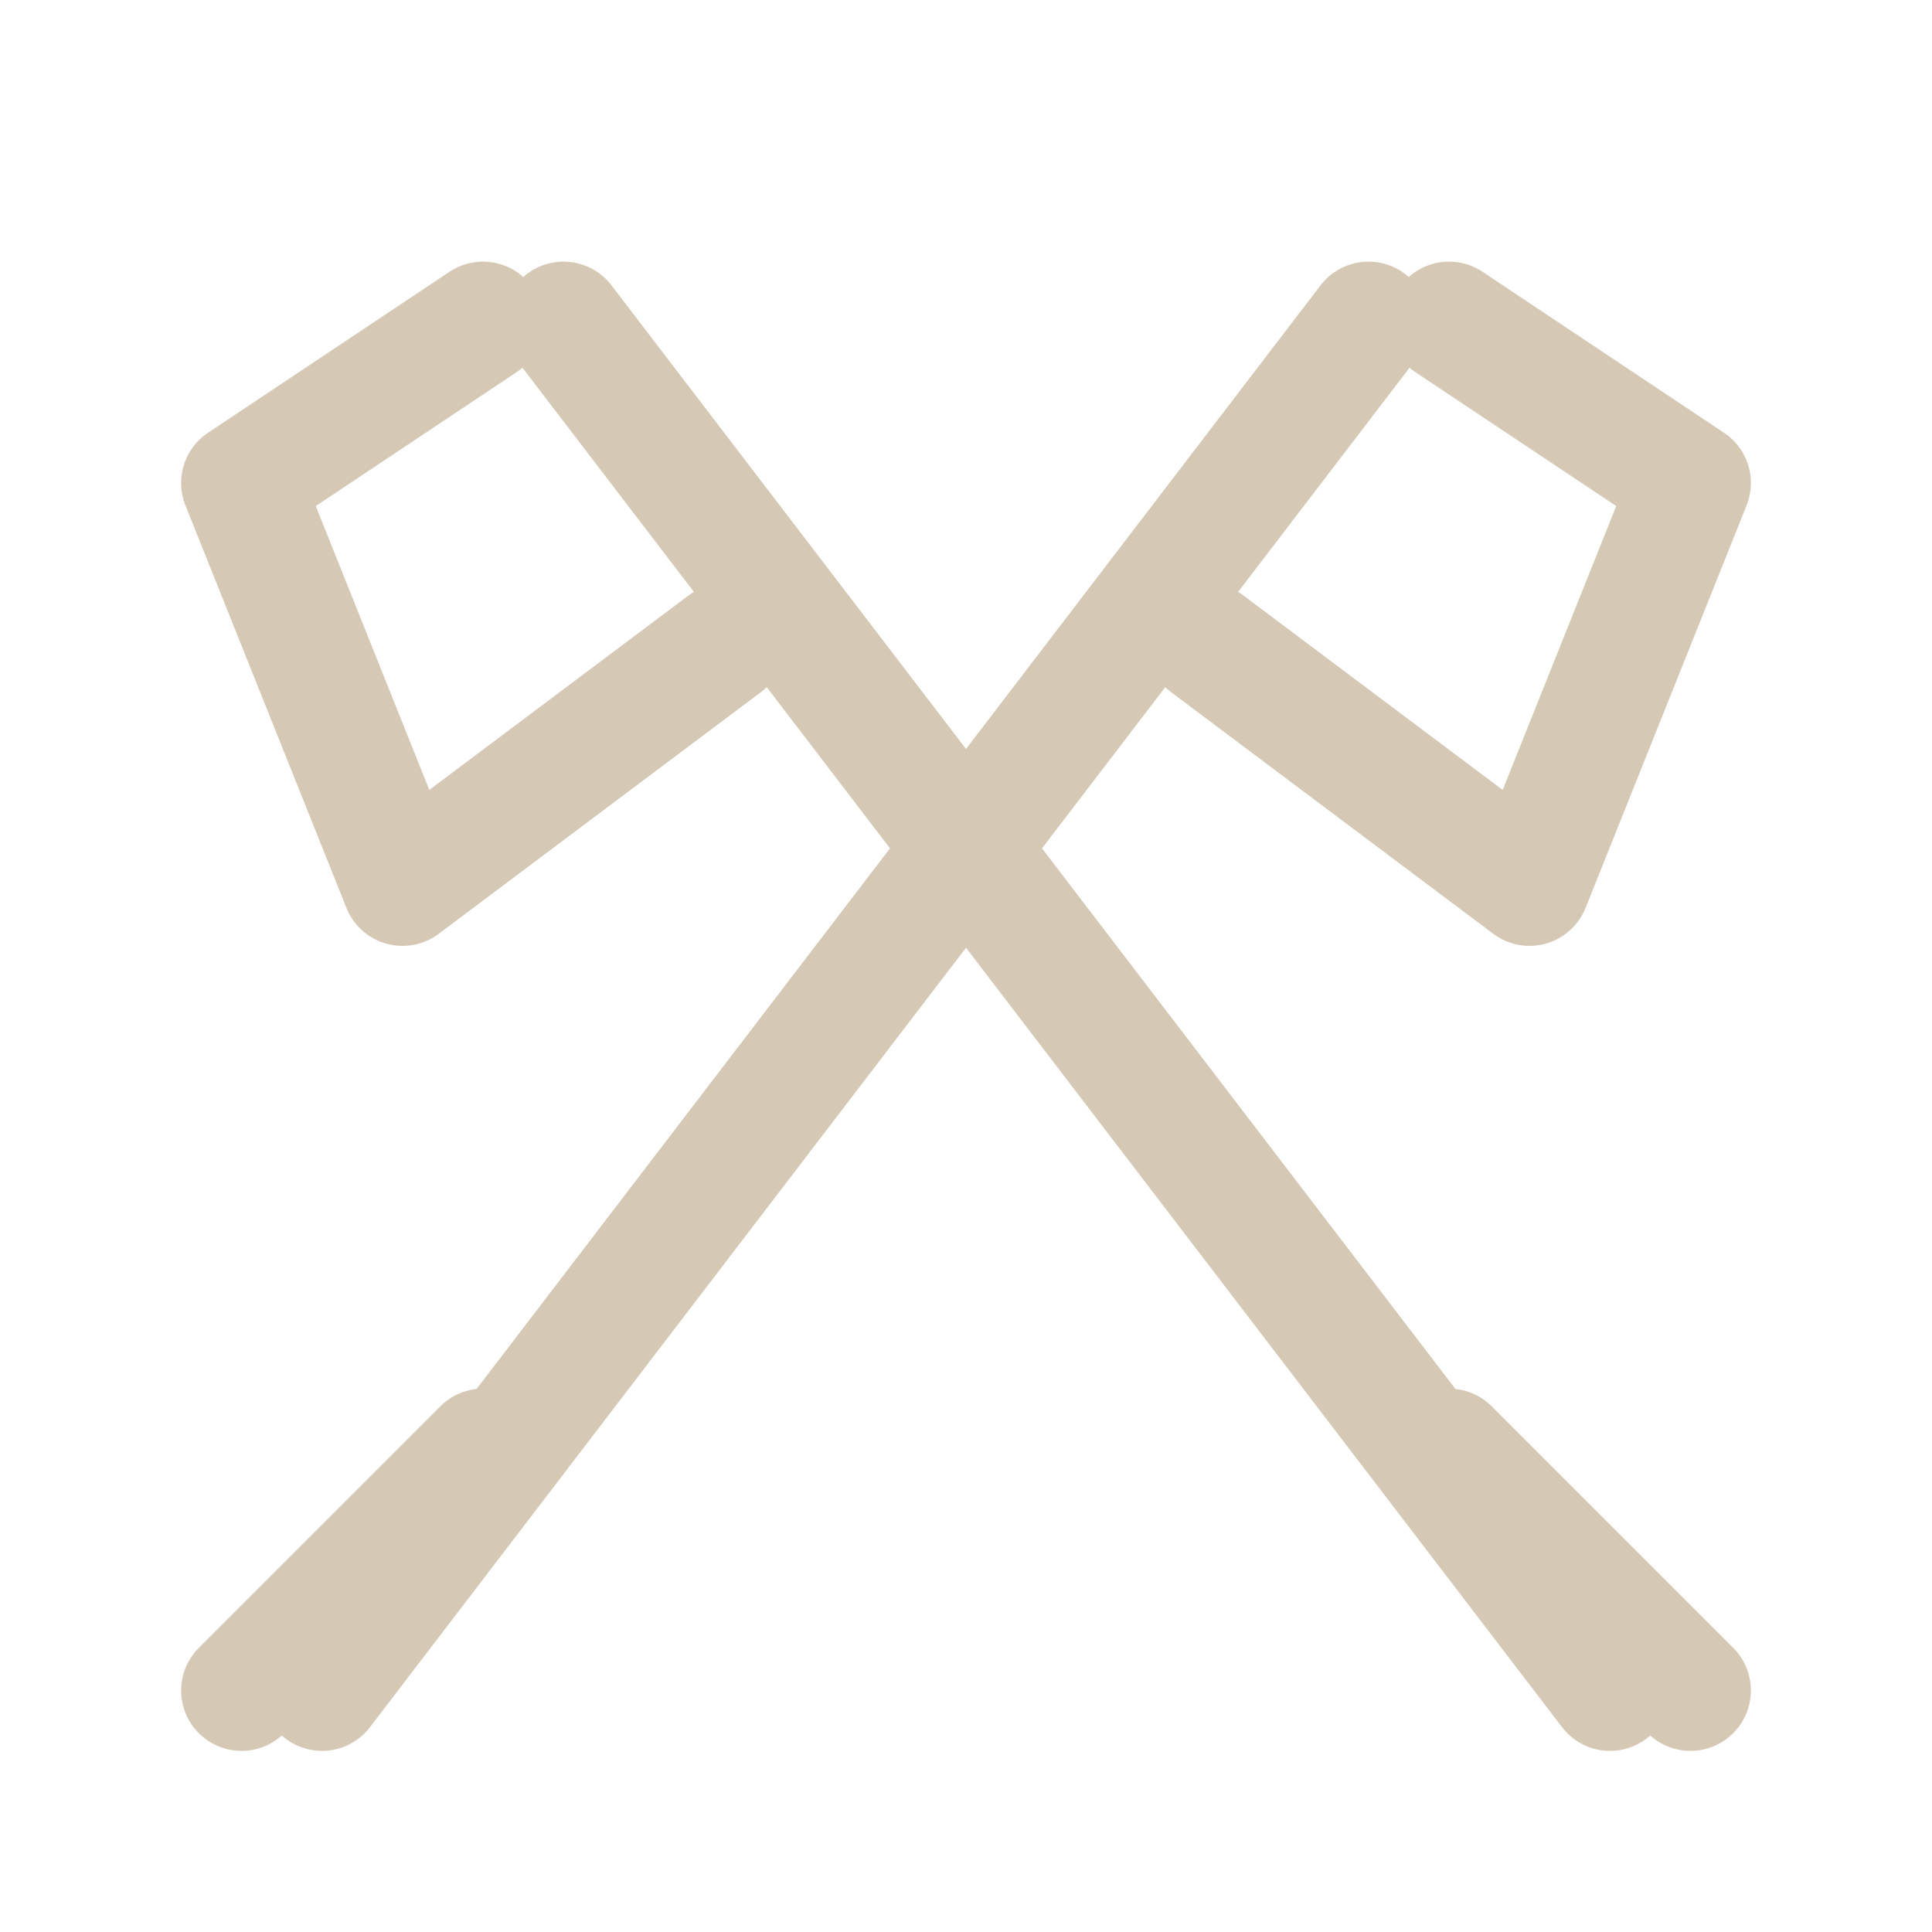
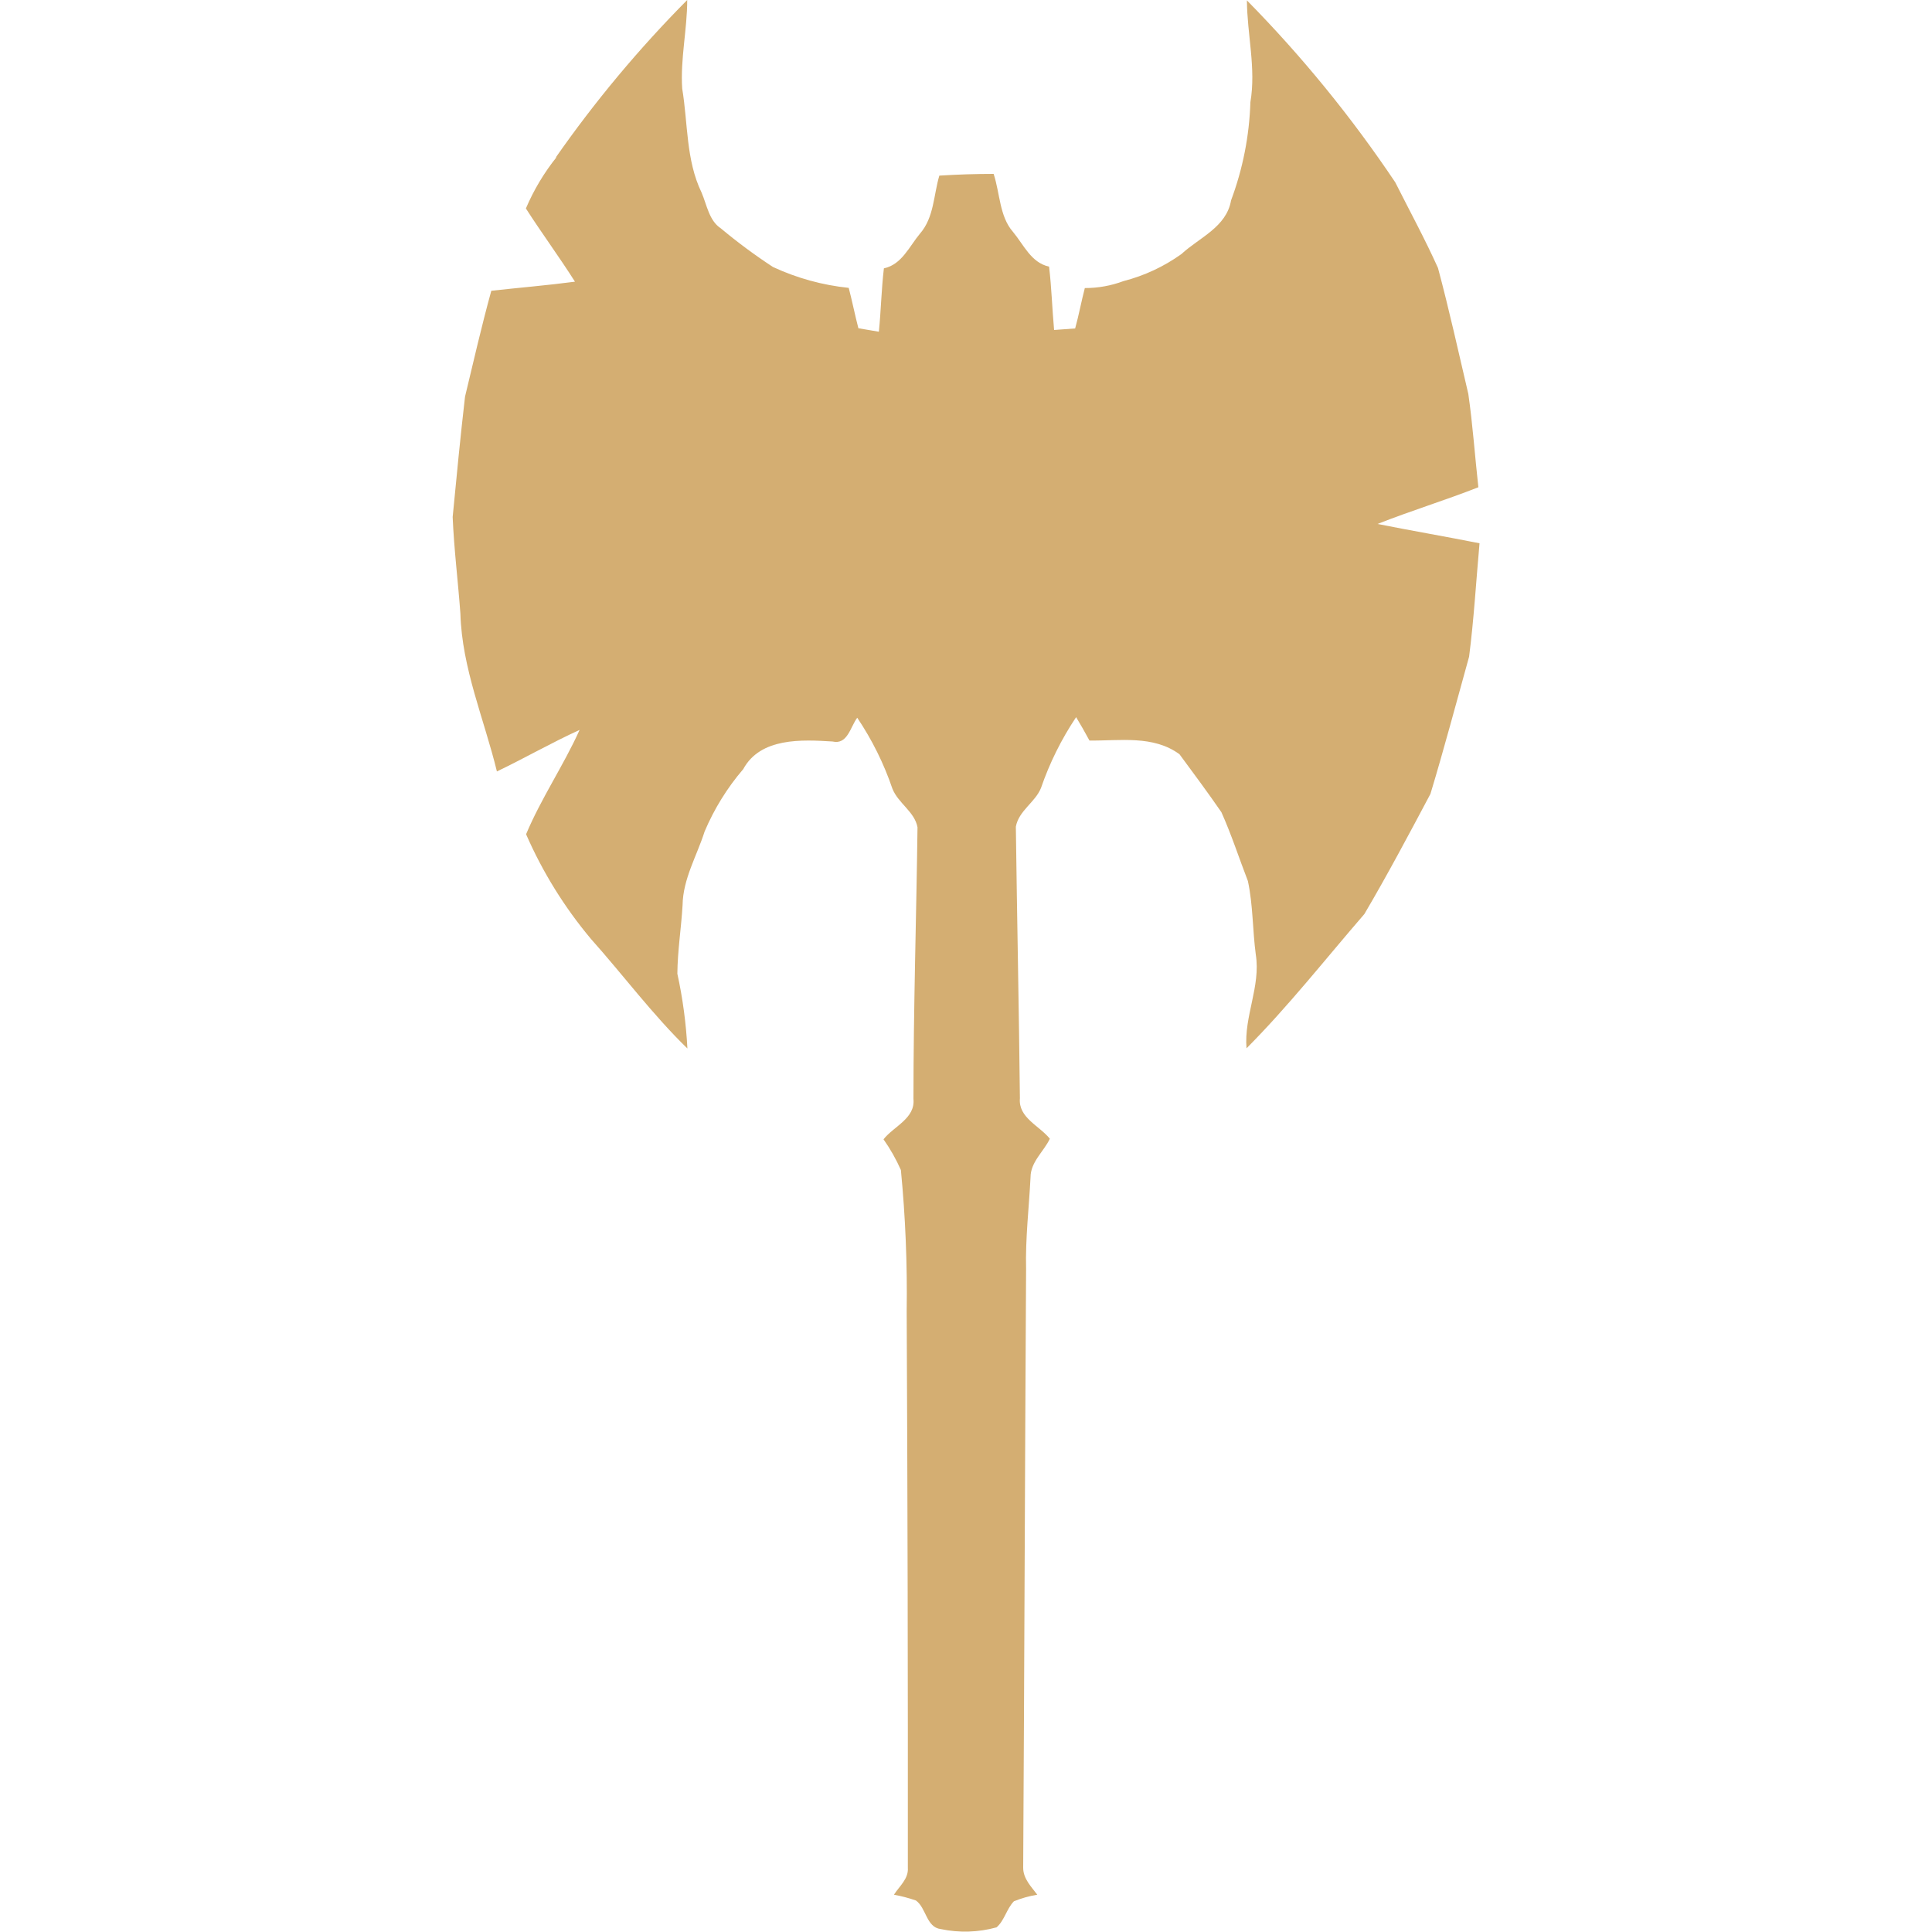
- <svg xmlns="http://www.w3.org/2000/svg" width="64" height="64" viewBox="0 0 24 24" fill="none" stroke="#d5c9b6" stroke-width="1.5" stroke-linecap="round" stroke-linejoin="round">
-   <path d="M7 4 20 21M17 4 4 21" />
-   <path d="M6 4 3 6l2 5 4-3M18 4l3 2-2 5-4-3M3 21l3-3M21 21l-3-3" />
+ <svg xmlns="http://www.w3.org/2000/svg" viewBox="0 0 100 100">
+   <defs>
+     <style>.cls-1{fill:#D4AE72;}</style>
+   </defs>
+   <g id="Class_Icons" data-name="Class Icons">
+     <path id="Barbarian" class="cls-1" d="M28.76,8.16A61.9,61.9,0,0,1,35.57,0c0,1.53-.36,3.05-.26,4.58.3,1.8.19,3.7,1,5.38.28.65.39,1.46,1,1.86a28.85,28.85,0,0,0,2.7,2,12.31,12.31,0,0,0,3.92,1.08c.18.69.32,1.4.5,2.09l1.06.18c.11-1.09.13-2.19.26-3.28.93-.2,1.31-1.13,1.87-1.8.73-.84.7-2,1-3Q50.05,9,51.43,9c.33,1,.3,2.2,1,3,.56.67.94,1.6,1.87,1.8.13,1.09.16,2.19.26,3.28L55.65,17c.19-.69.32-1.4.5-2.09a5.67,5.67,0,0,0,2-.36,9,9,0,0,0,3-1.4c.93-.86,2.33-1.39,2.57-2.78a15.93,15.93,0,0,0,1-5.08c.3-1.76-.17-3.51-.18-5.27a65,65,0,0,1,7.68,9.42c.74,1.47,1.53,2.92,2.21,4.43C75,16,75.49,18.21,76,20.39c.23,1.6.34,3.22.52,4.83-1.73.68-3.5,1.22-5.22,1.9,1.76.35,3.52.65,5.28,1-.18,2-.29,3.92-.54,5.87-.66,2.37-1.29,4.75-2,7.1-1.11,2.09-2.22,4.18-3.42,6.22-2,2.31-3.93,4.77-6.1,6.95-.14-1.65.74-3.2.48-4.85-.17-1.26-.14-2.56-.41-3.81-.46-1.19-.85-2.4-1.37-3.56-.69-1-1.43-2-2.17-3-1.36-1-3.1-.69-4.66-.71-.22-.41-.45-.81-.69-1.21a15.9,15.9,0,0,0-1.82,3.67c-.3.74-1.15,1.17-1.3,2,.06,4.69.16,9.37.21,14.06-.09,1,1,1.41,1.55,2.09-.31.66-1,1.2-1,2-.08,1.58-.27,3.16-.23,4.74-.06,10.34-.09,20.67-.15,31,0,.57.44,1,.73,1.39a5.57,5.57,0,0,0-1.21.34c-.38.39-.49,1-.9,1.35a6.1,6.1,0,0,1-2.88.09c-.76-.09-.75-1.09-1.29-1.48a7.66,7.66,0,0,0-1.14-.3c.28-.44.76-.82.72-1.39Q47,82.29,46.93,67.86a65.81,65.81,0,0,0-.3-7.3,9.27,9.27,0,0,0-.9-1.59c.54-.68,1.65-1.08,1.55-2.09,0-4.69.15-9.37.21-14.06-.15-.81-1-1.24-1.3-2a15.51,15.51,0,0,0-1.82-3.67c-.36.48-.5,1.41-1.28,1.23-1.59-.1-3.73-.21-4.62,1.43a12.38,12.38,0,0,0-2,3.23c-.4,1.26-1.12,2.45-1.14,3.81-.07,1.19-.26,2.36-.27,3.55a24,24,0,0,1,.52,3.87c-1.81-1.76-3.33-3.81-5-5.68a22.34,22.34,0,0,1-3.35-5.41c.78-1.86,1.94-3.56,2.77-5.4-1.45.66-2.84,1.46-4.28,2.15-.66-2.71-1.81-5.34-1.89-8.17-.12-1.66-.33-3.32-.4-5,.2-2.08.4-4.16.64-6.23.44-1.83.86-3.67,1.36-5.48,1.44-.16,2.89-.28,4.33-.47-.81-1.28-1.72-2.51-2.54-3.79a11.37,11.37,0,0,1,1.59-2.66" />
+   </g>
</svg>
